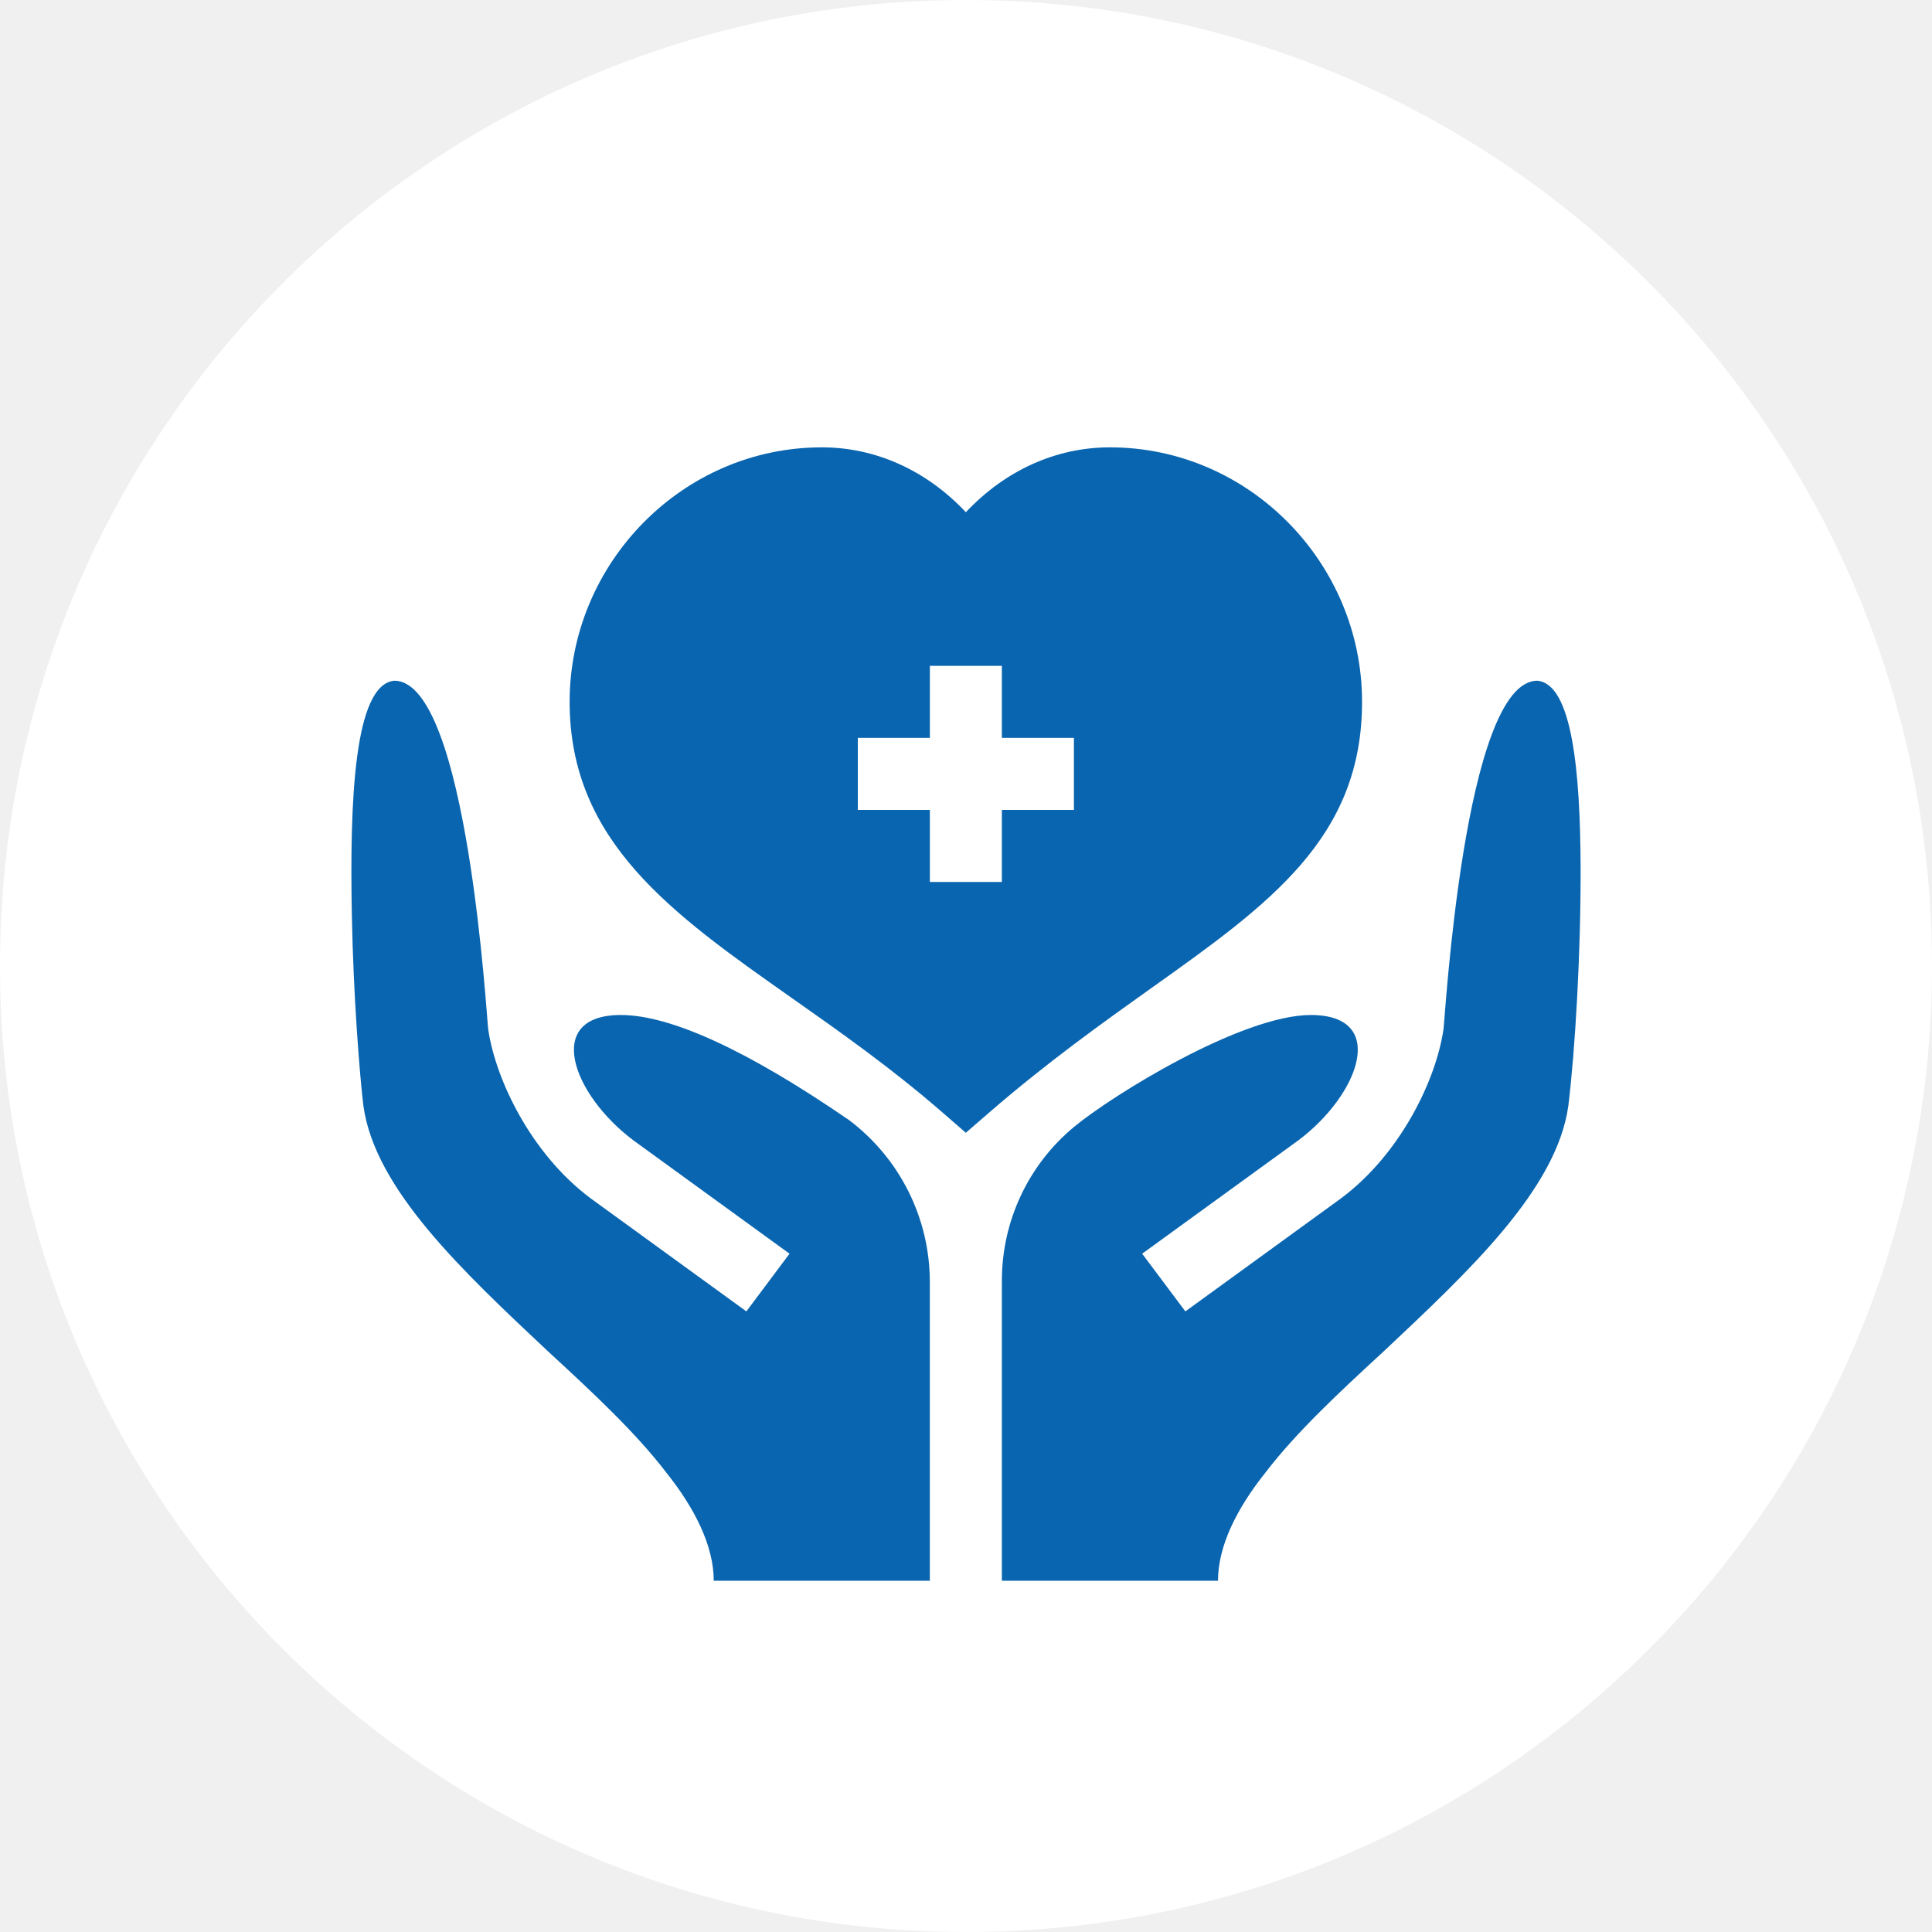
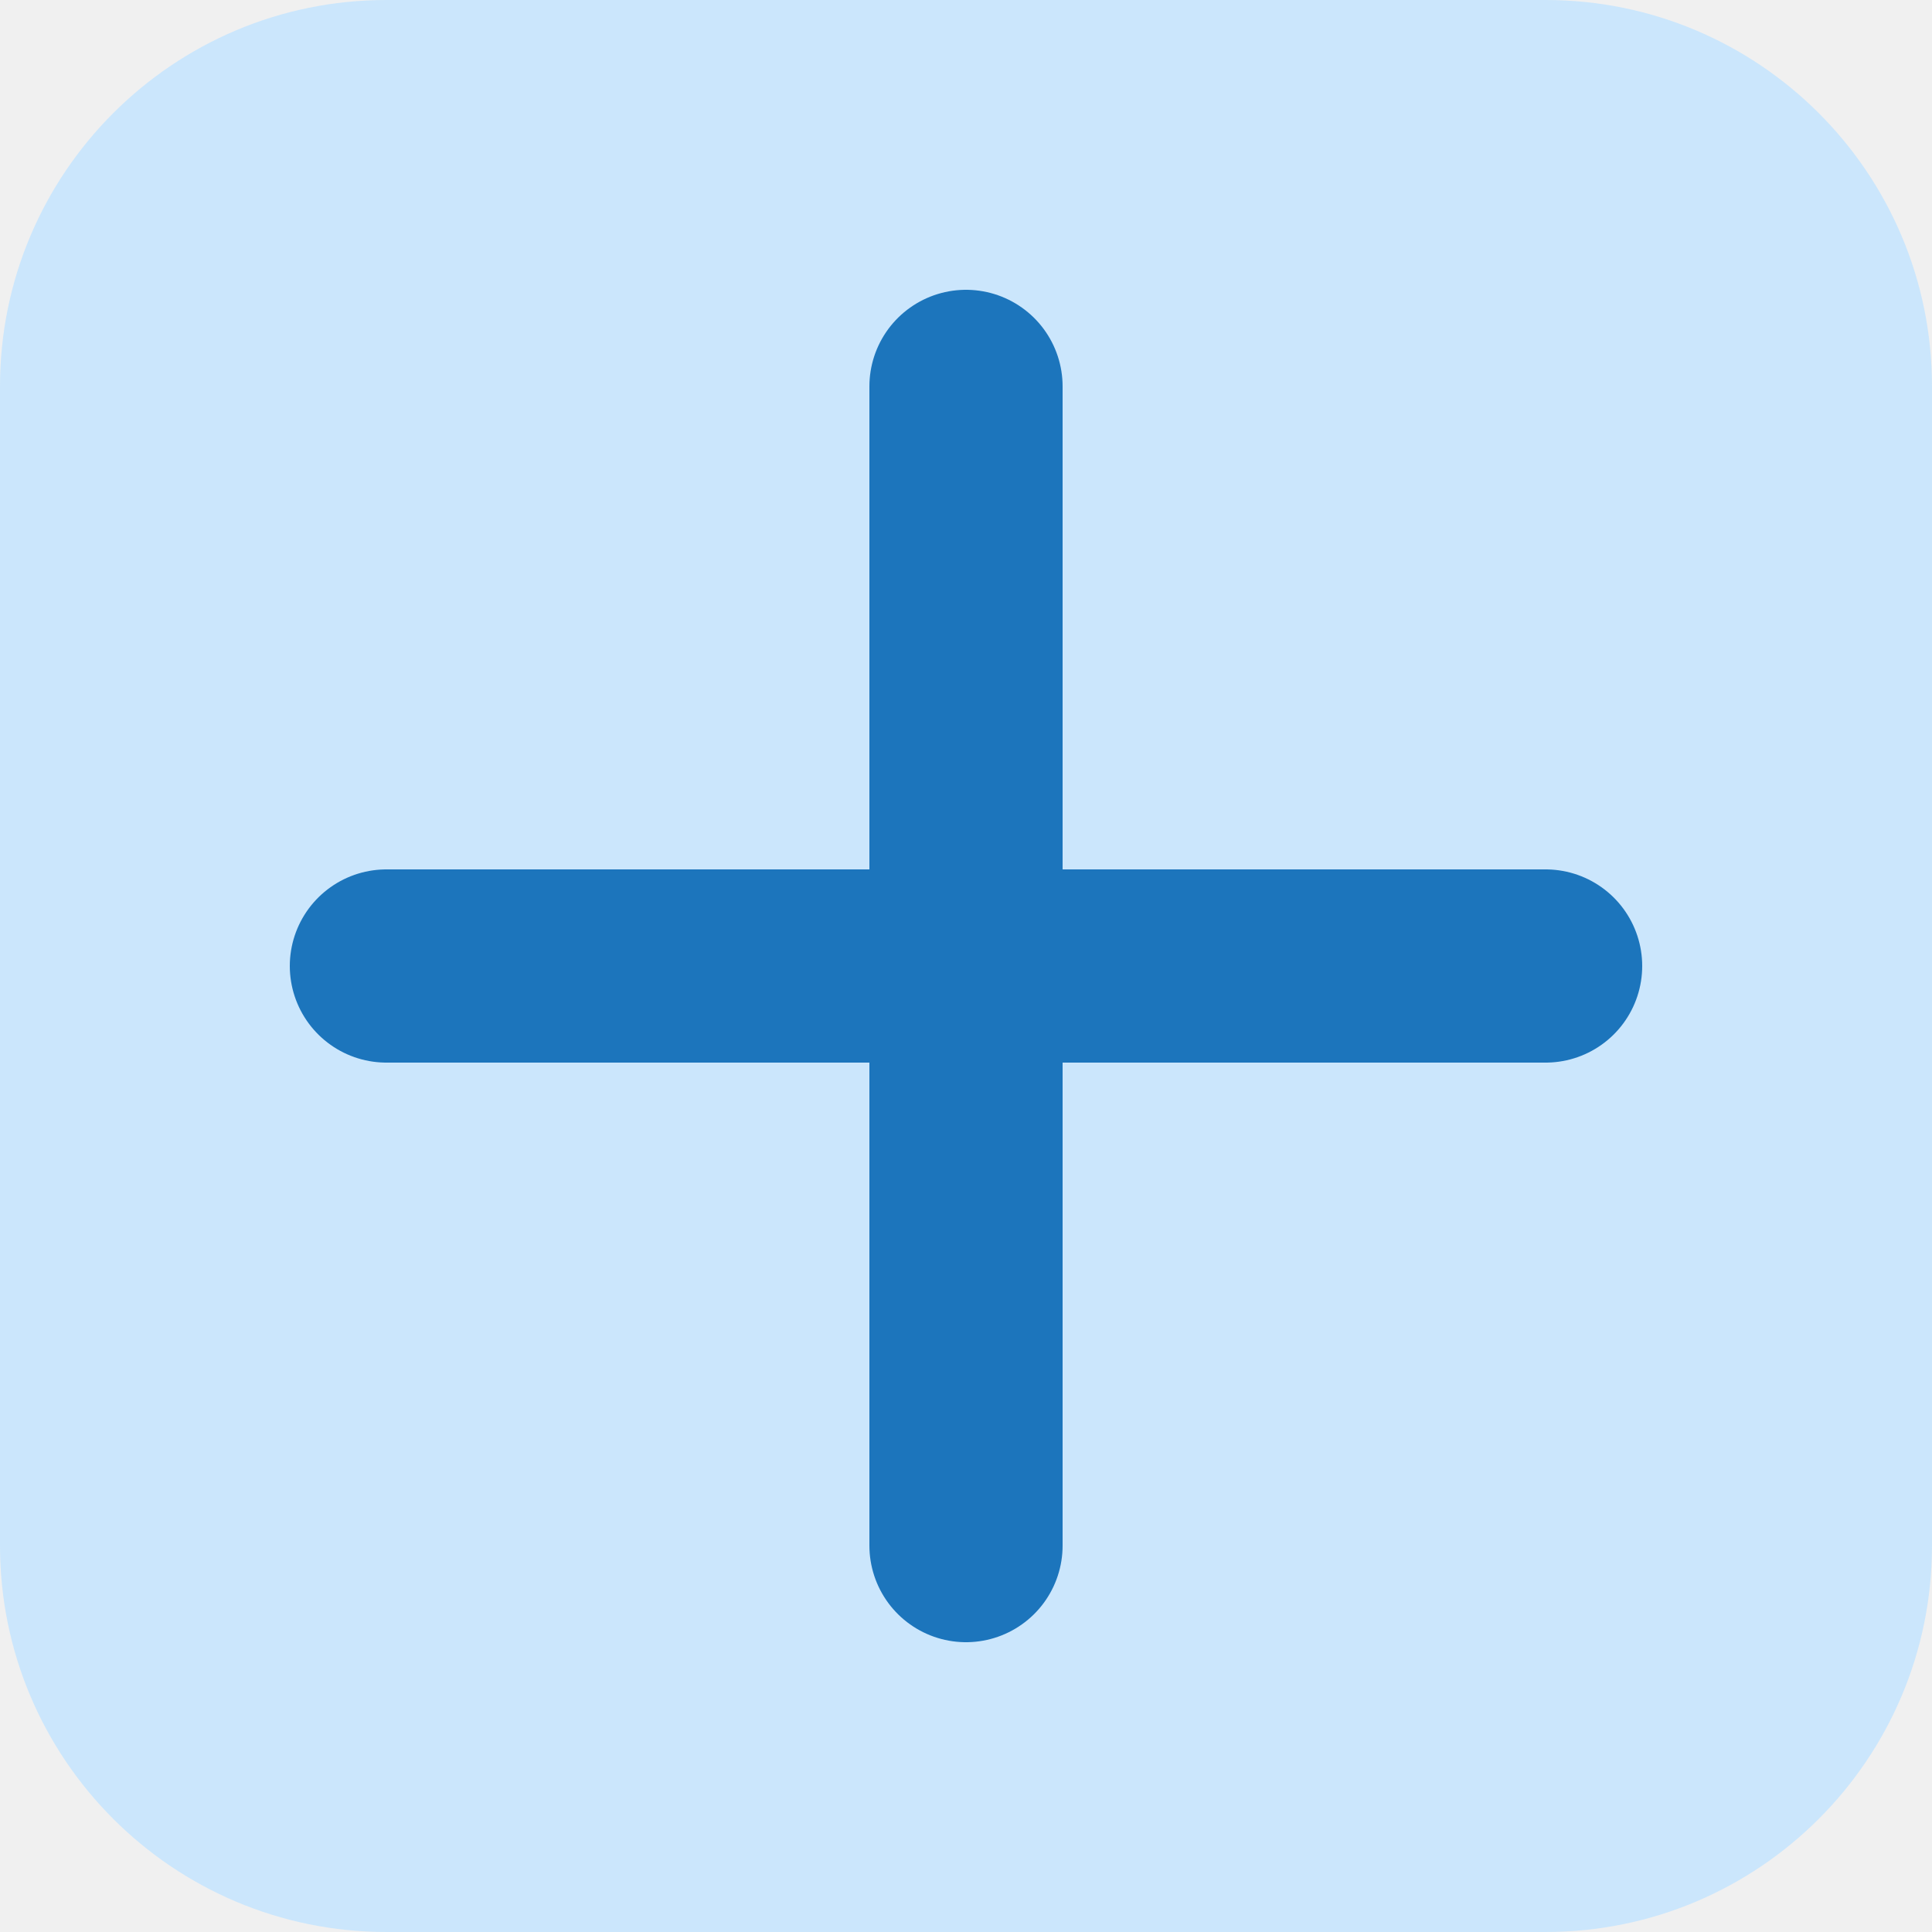
- <svg xmlns="http://www.w3.org/2000/svg" width="44" height="44" viewBox="0 0 44 44" fill="none">
-   <rect width="44" height="44" rx="22" fill="white" />
-   <path d="M31.02 15.984C31.02 12.819 28.444 10.188 25.278 10.188C24.044 10.188 22.892 10.715 21.997 11.665C21.102 10.715 19.949 10.188 18.716 10.188C15.55 10.188 12.973 12.819 12.973 15.984C12.973 19.169 15.31 20.812 18.016 22.717C19.132 23.502 20.287 24.314 21.459 25.331L21.996 25.798L22.534 25.332C23.859 24.185 25.12 23.287 26.232 22.495C28.907 20.591 31.02 19.086 31.02 15.984ZM24.458 18.445H22.817V20.086H21.177V18.445H19.536V16.805H21.177V15.164H22.817V16.805H24.458V18.445Z" fill="#0965AF" />
-   <path d="M35.012 15.503C33.339 15.503 32.907 23.28 32.874 23.444C32.708 24.583 31.905 26.27 30.549 27.286L26.996 29.866L26.012 28.552L29.566 25.973C30.973 24.918 31.614 23.116 29.855 23.116C28.28 23.116 25.335 24.94 24.462 25.663C23.419 26.527 22.817 27.811 22.817 29.165V36H27.739C27.739 35.212 28.166 34.354 28.822 33.534C29.511 32.631 30.495 31.712 31.512 30.777C33.448 28.956 35.455 27.086 35.718 25.183C35.874 23.904 36.003 21.712 35.997 19.758C35.99 17.57 35.804 15.574 35.012 15.503Z" fill="#0965AF" />
-   <path d="M19.339 25.511C17.026 23.92 15.27 23.116 14.138 23.116C12.379 23.116 13.021 24.918 14.428 25.973L17.981 28.552L16.998 29.866L13.444 27.286C12.089 26.27 11.286 24.583 11.119 23.444C11.087 23.28 10.655 15.503 8.981 15.503C8.062 15.585 7.964 18.259 8.013 20.819C8.046 22.689 8.194 24.51 8.276 25.183C8.538 27.086 10.545 28.956 12.481 30.777C13.498 31.712 14.483 32.631 15.172 33.534C15.828 34.354 16.255 35.212 16.255 36H21.176V29.198C21.177 27.749 20.496 26.384 19.339 25.511Z" fill="#0965AF" />
+ <svg xmlns="http://www.w3.org/2000/svg" viewBox="0 0 40 40">
+   <rect width="40" height="40" rx="8" fill="#CBE6FC" />
+   <path d="M20 8v24M8 20h24" stroke="#1C75BC" stroke-width="4" stroke-linecap="round" />
</svg>
